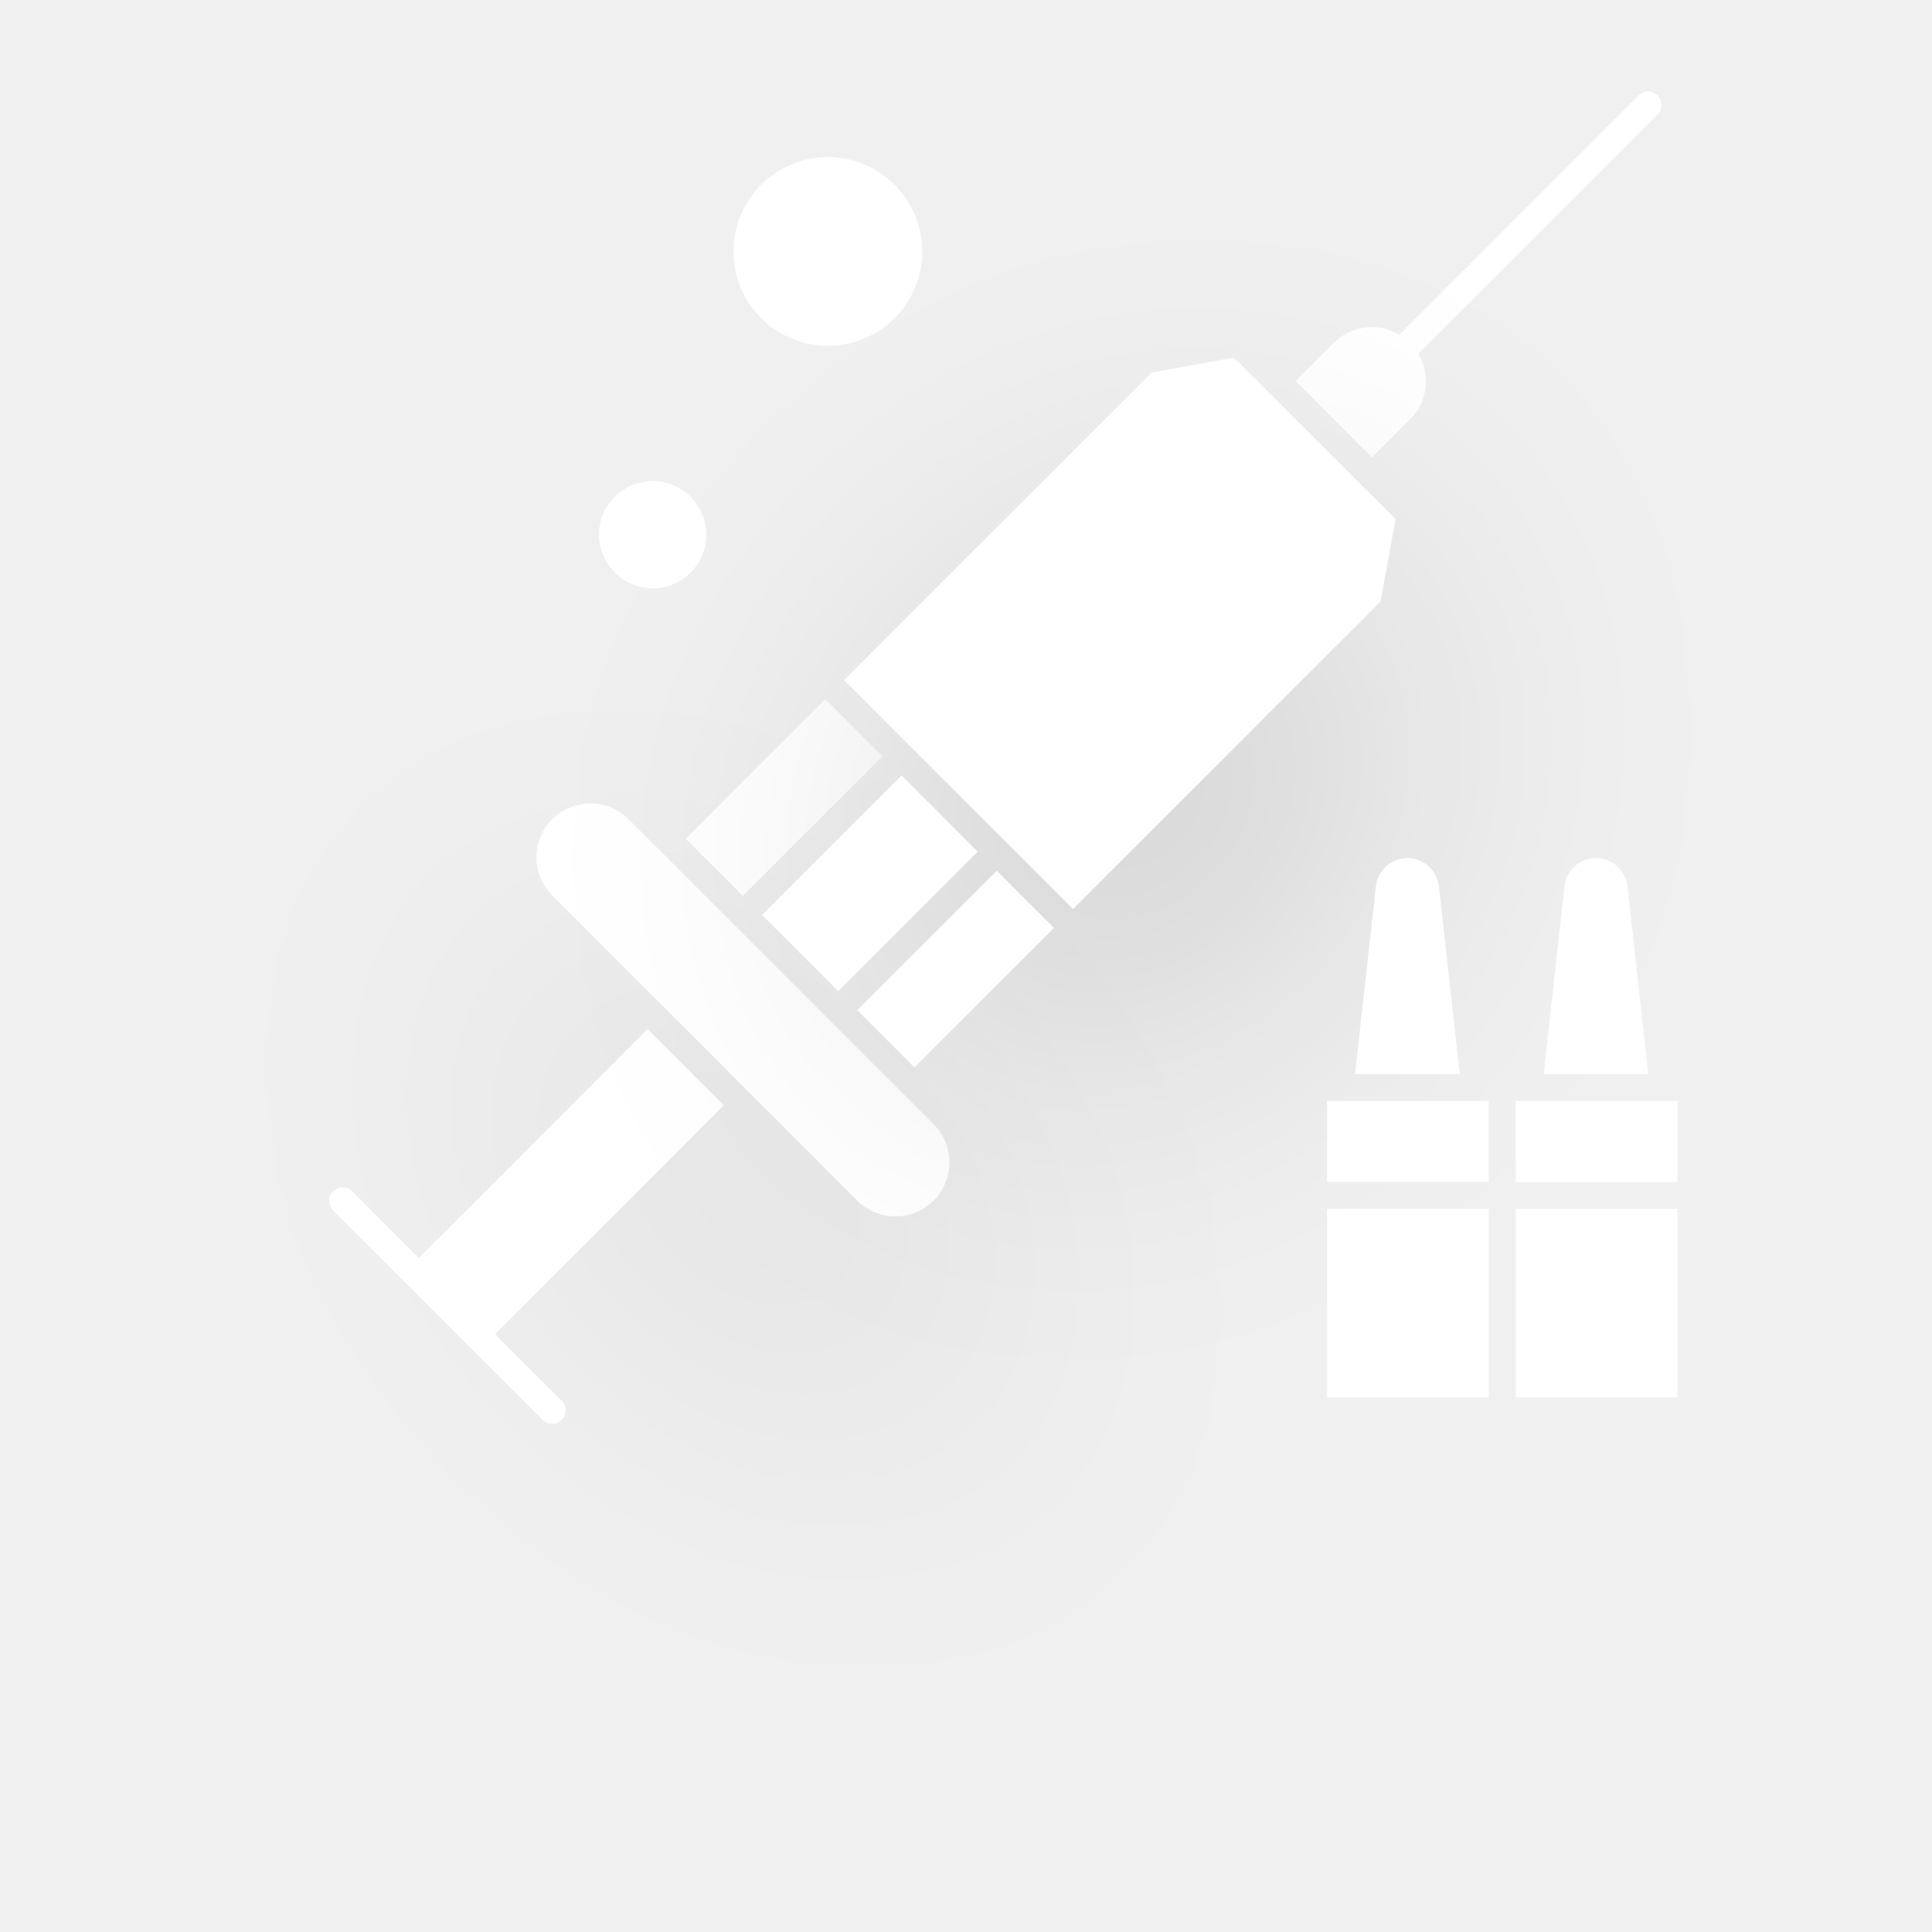
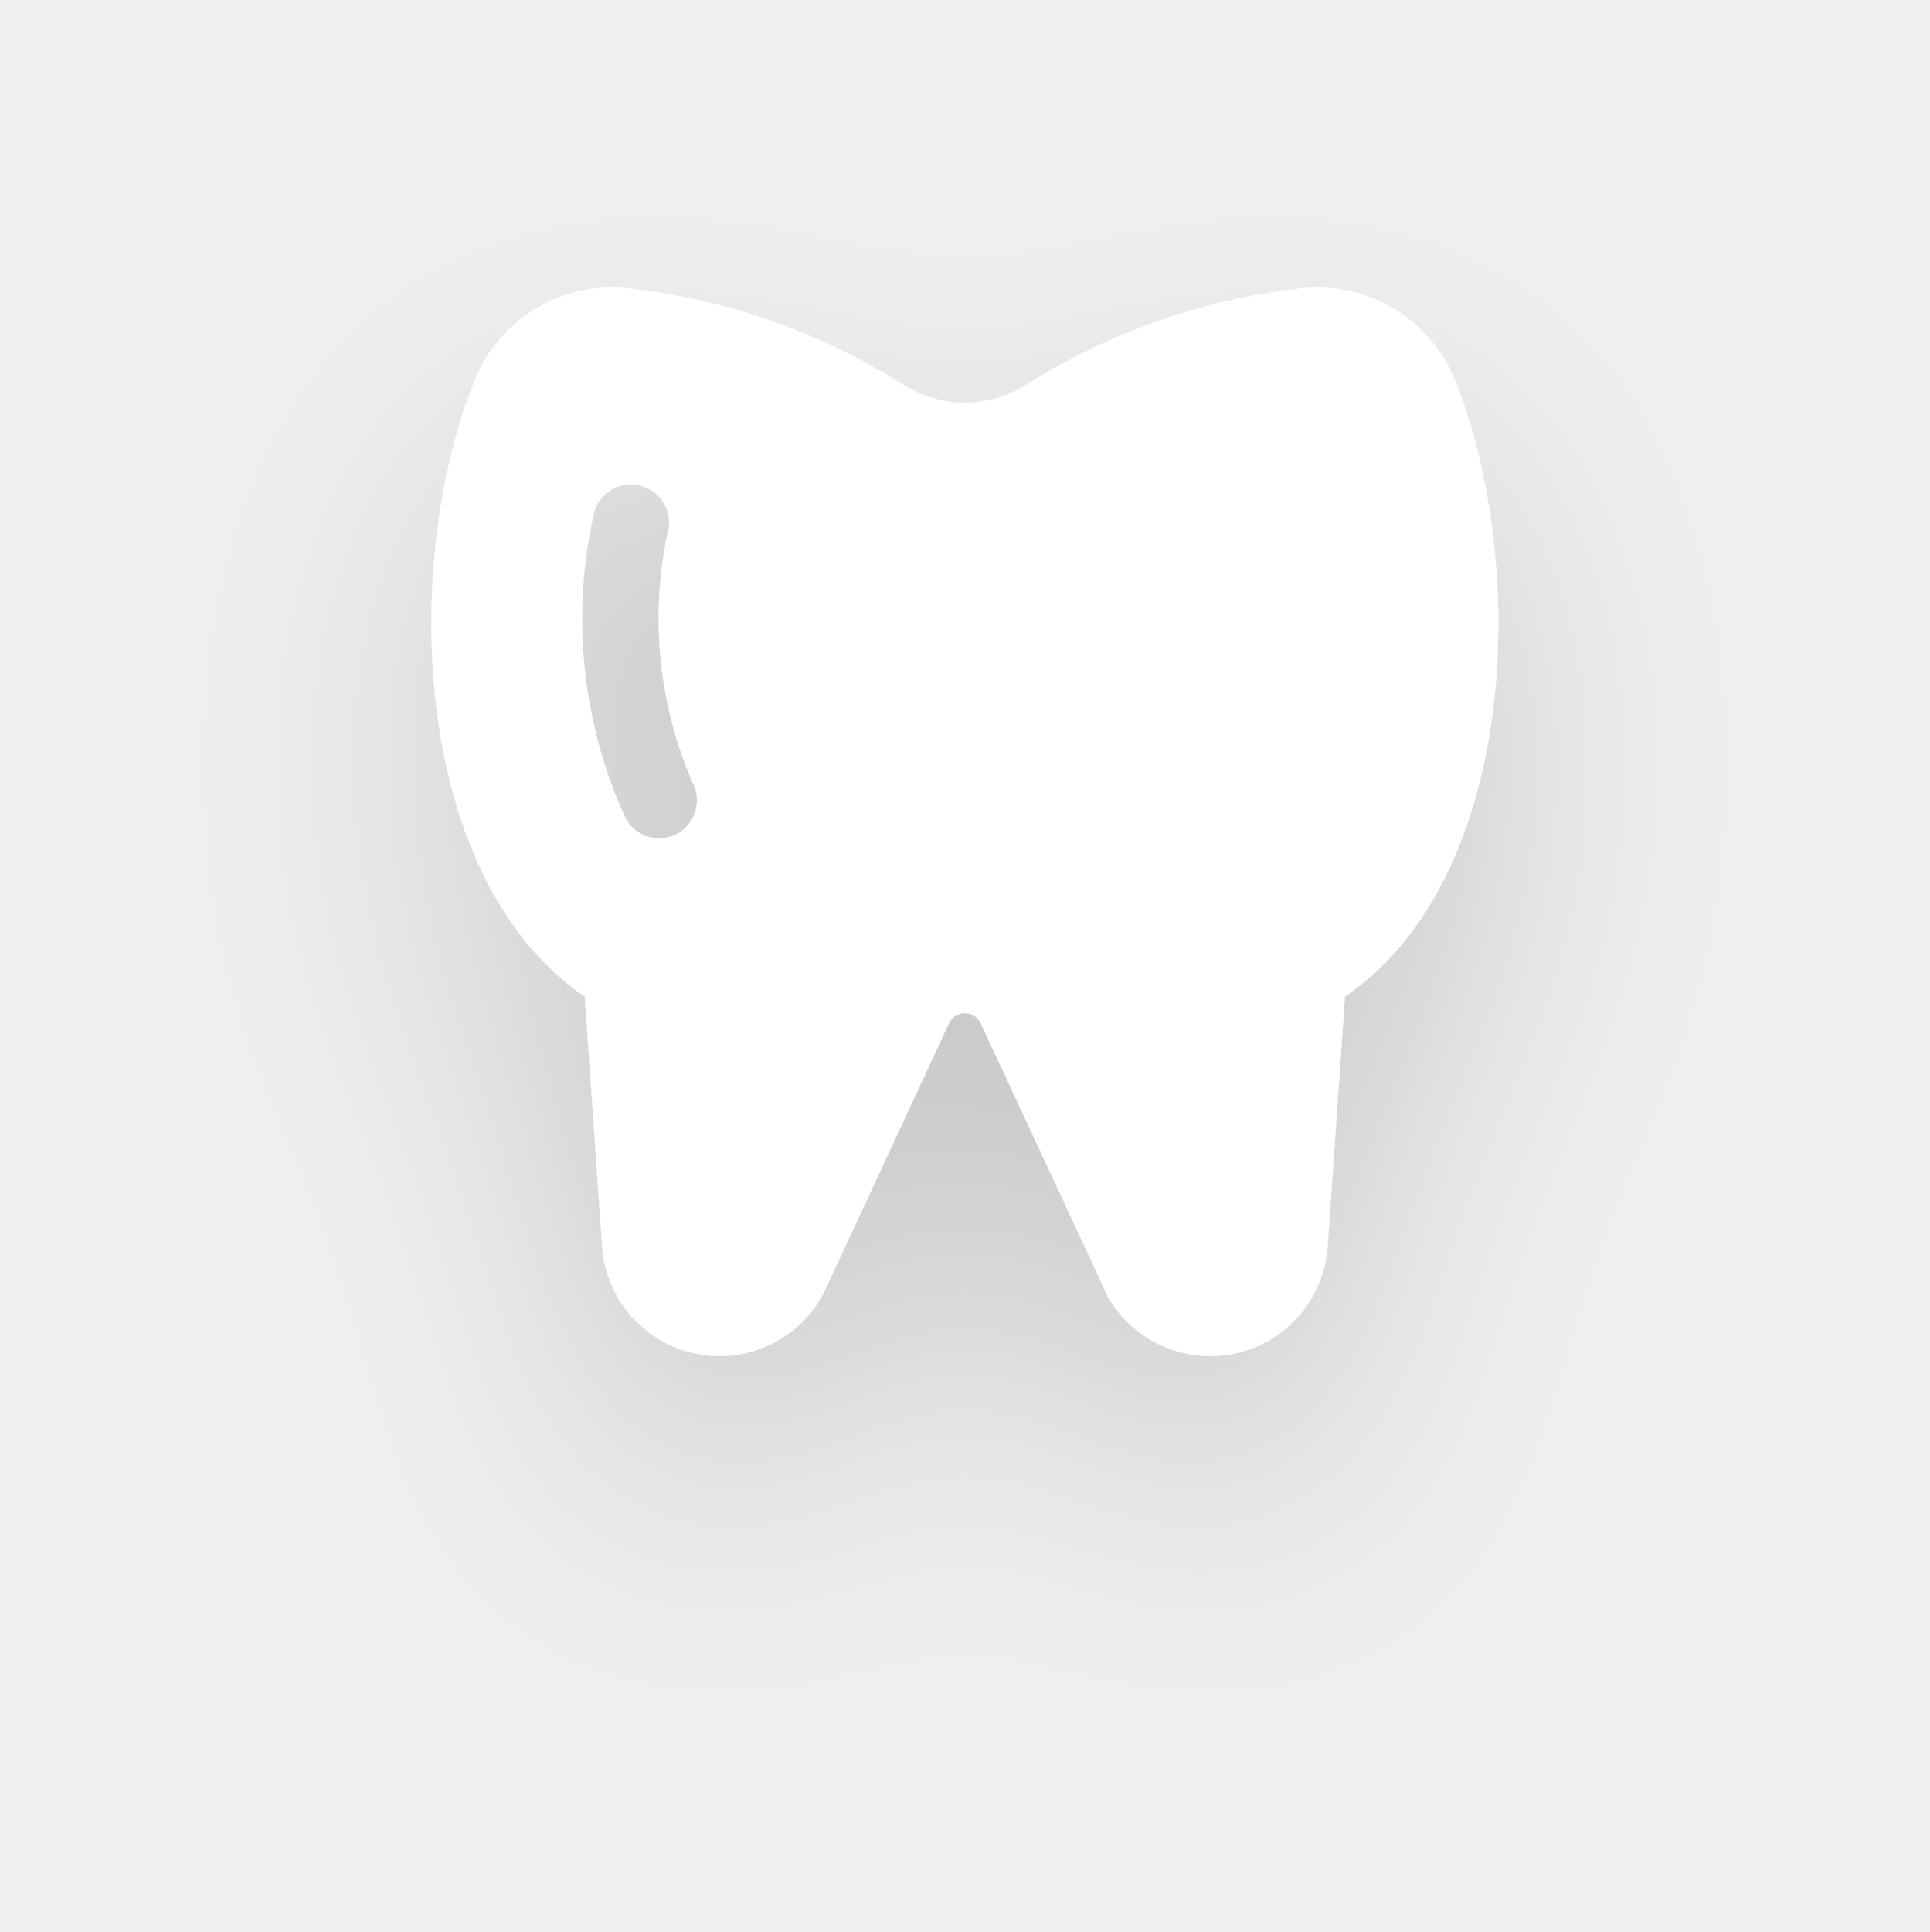
- <svg xmlns="http://www.w3.org/2000/svg" width="32.412" height="32.411" viewBox="0 0 32.412 32.411">
+ <svg xmlns="http://www.w3.org/2000/svg" width="40.253" height="40.286" viewBox="0 0 40.253 40.286">
  <defs>
-     <filter id="Path_10050" x="0" y="7.486" width="24.925" height="24.925" filterUnits="userSpaceOnUse">
+     <filter id="Path_16317" x="0" y="0" width="40.253" height="40.286" filterUnits="userSpaceOnUse">
      <feOffset dy="3" input="SourceAlpha" />
      <feGaussianBlur stdDeviation="3" result="blur" />
      <feFlood flood-opacity="0.161" />
      <feComposite operator="in" in2="blur" />
      <feComposite in="SourceGraphic" />
    </filter>
-     <filter id="Path_10053" x="5.165" y="0" width="27.247" height="27.248" filterUnits="userSpaceOnUse">
-       <feOffset dy="3" input="SourceAlpha" />
-       <feGaussianBlur stdDeviation="3" result="blur-2" />
-       <feFlood flood-opacity="0.161" />
-       <feComposite operator="in" in2="blur-2" />
-       <feComposite in="SourceGraphic" />
-     </filter>
  </defs>
-   <g id="Group_14186" data-name="Group 14186" transform="translate(5.522 1.538)">
-     <path id="Path_10049" data-name="Path 10049" d="M468.732,19.36a.9.9,0,0,0,.139-1.1l4.013-4.013a.226.226,0,0,0-.32-.32l-4.013,4.013a.9.9,0,0,0-1.1.139l-.64.64L468.092,20Z" transform="translate(-450.598 -13.863)" fill="#fff" />
-     <g transform="matrix(1, 0, 0, 1, -5.52, -1.54)" filter="url(#Path_10050)">
-       <path id="Path_10050-2" data-name="Path 10050" d="M169.689,303.283h0l-4.637-4.637a.9.9,0,1,0-1.279,1.279l1.759,1.759h0l.8.8,2.558,2.558a.9.9,0,0,0,1.279-1.279Z" transform="translate(-154.51 -284.9)" fill="#fff" />
-     </g>
-     <path id="Path_10051" data-name="Path 10051" d="M82.184,392.286l-1.119-1.119a.226.226,0,1,0-.32.32L84.262,395a.226.226,0,0,0,.32-.32l-1.12-1.119,3.837-3.838-1.279-1.279Z" transform="translate(-80.679 -372.718)" fill="#fff" />
-     <path id="Path_10052" data-name="Path 10052" d="M224.085,259.868l-.959-.959,2.341-2.341.959.959Z" transform="translate(-217.144 -246.376)" fill="#fff" />
-     <g transform="matrix(1, 0, 0, 1, -5.52, -1.54)" filter="url(#Path_10053)">
-       <path id="Path_10053-2" data-name="Path 10053" d="M295.74,122.831l-.556-.555-2.155-2.155-1.38.253-5.157,5.158,3.837,3.837,5.158-5.158Z" transform="translate(-272.33 -114.12)" fill="#fff" />
-     </g>
-     <path id="Path_10054" data-name="Path 10054" d="M189.266,171.021a.9.9,0,1,0-.9-.9A.906.906,0,0,0,189.266,171.021Z" transform="translate(-183.839 -162.688)" fill="#fff" />
-     <path id="Path_10055" data-name="Path 10055" d="M255.933,287.02l1.279,1.279-2.341,2.341-1.279-1.279Z" transform="translate(-246.331 -275.549)" fill="#fff" />
-     <path id="Path_10056" data-name="Path 10056" d="M243.792,43.154a1.583,1.583,0,1,0-1.583-1.583A1.585,1.585,0,0,0,243.792,43.154Z" transform="translate(-235.426 -38.891)" fill="#fff" />
-     <path id="Path_10057" data-name="Path 10057" d="M292.625,328.408l-.959-.959,2.341-2.341.959.959Z" transform="translate(-282.806 -312.038)" fill="#fff" />
-     <path id="Path_10058" data-name="Path 10058" d="M566.8,320.029a.533.533,0,0,0-.529.475l-.349,3.149h1.756l-.349-3.148A.534.534,0,0,0,566.8,320.029Z" transform="translate(-545.547 -307.172)" fill="#fff" />
-     <path id="Path_10059" data-name="Path 10059" d="M557.19,417.1h-2.479v1.357h2.714V417.1Z" transform="translate(-534.805 -400.167)" fill="#fff" />
-     <path id="Path_10060" data-name="Path 10060" d="M554.71,460.18h2.714v3.165H554.71Z" transform="translate(-534.804 -441.438)" fill="#fff" />
-     <path id="Path_10061" data-name="Path 10061" d="M479.33,460.18h2.713v3.165H479.33Z" transform="translate(-462.589 -441.438)" fill="#fff" />
-     <path id="Path_10062" data-name="Path 10062" d="M479.547,417.1h-.218v1.357h2.713V417.1Z" transform="translate(-462.588 -400.167)" fill="#fff" />
-     <path id="Path_10063" data-name="Path 10063" d="M491.412,320.029a.533.533,0,0,0-.529.475l-.349,3.149h1.756l-.349-3.148a.534.534,0,0,0-.529-.476Z" transform="translate(-473.323 -307.172)" fill="#fff" />
+   <g transform="matrix(1, 0, 0, 1, 0, 0)" filter="url(#Path_16317)">
+     <path id="Path_16317-2" data-name="Path 16317" d="M136.448,46.647a3.1,3.1,0,0,0-3.283-1.938,13.526,13.526,0,0,0-5.662,2,2.4,2.4,0,0,1-2.579,0,13.528,13.528,0,0,0-5.662-2,3.092,3.092,0,0,0-3.282,1.937c-1.516,3.793-1.319,10.345,2.307,12.825l.363,5.224a2.453,2.453,0,0,0,4.607.98l2.623-5.646a.368.368,0,0,1,.668,0l2.654,5.707a2.454,2.454,0,0,0,4.576-1.042l.363-5.223c3.626-2.48,3.823-9.032,2.307-12.824Zm-16.222,9.424a.8.8,0,0,1-1.084-.3,10.015,10.015,0,0,1-.656-6.425.8.8,0,0,1,1.558.322,8.614,8.614,0,0,0,.483,5.318.8.8,0,0,1-.3,1.084Z" transform="translate(-106.09 -38.69)" fill="#fff" />
  </g>
</svg>
